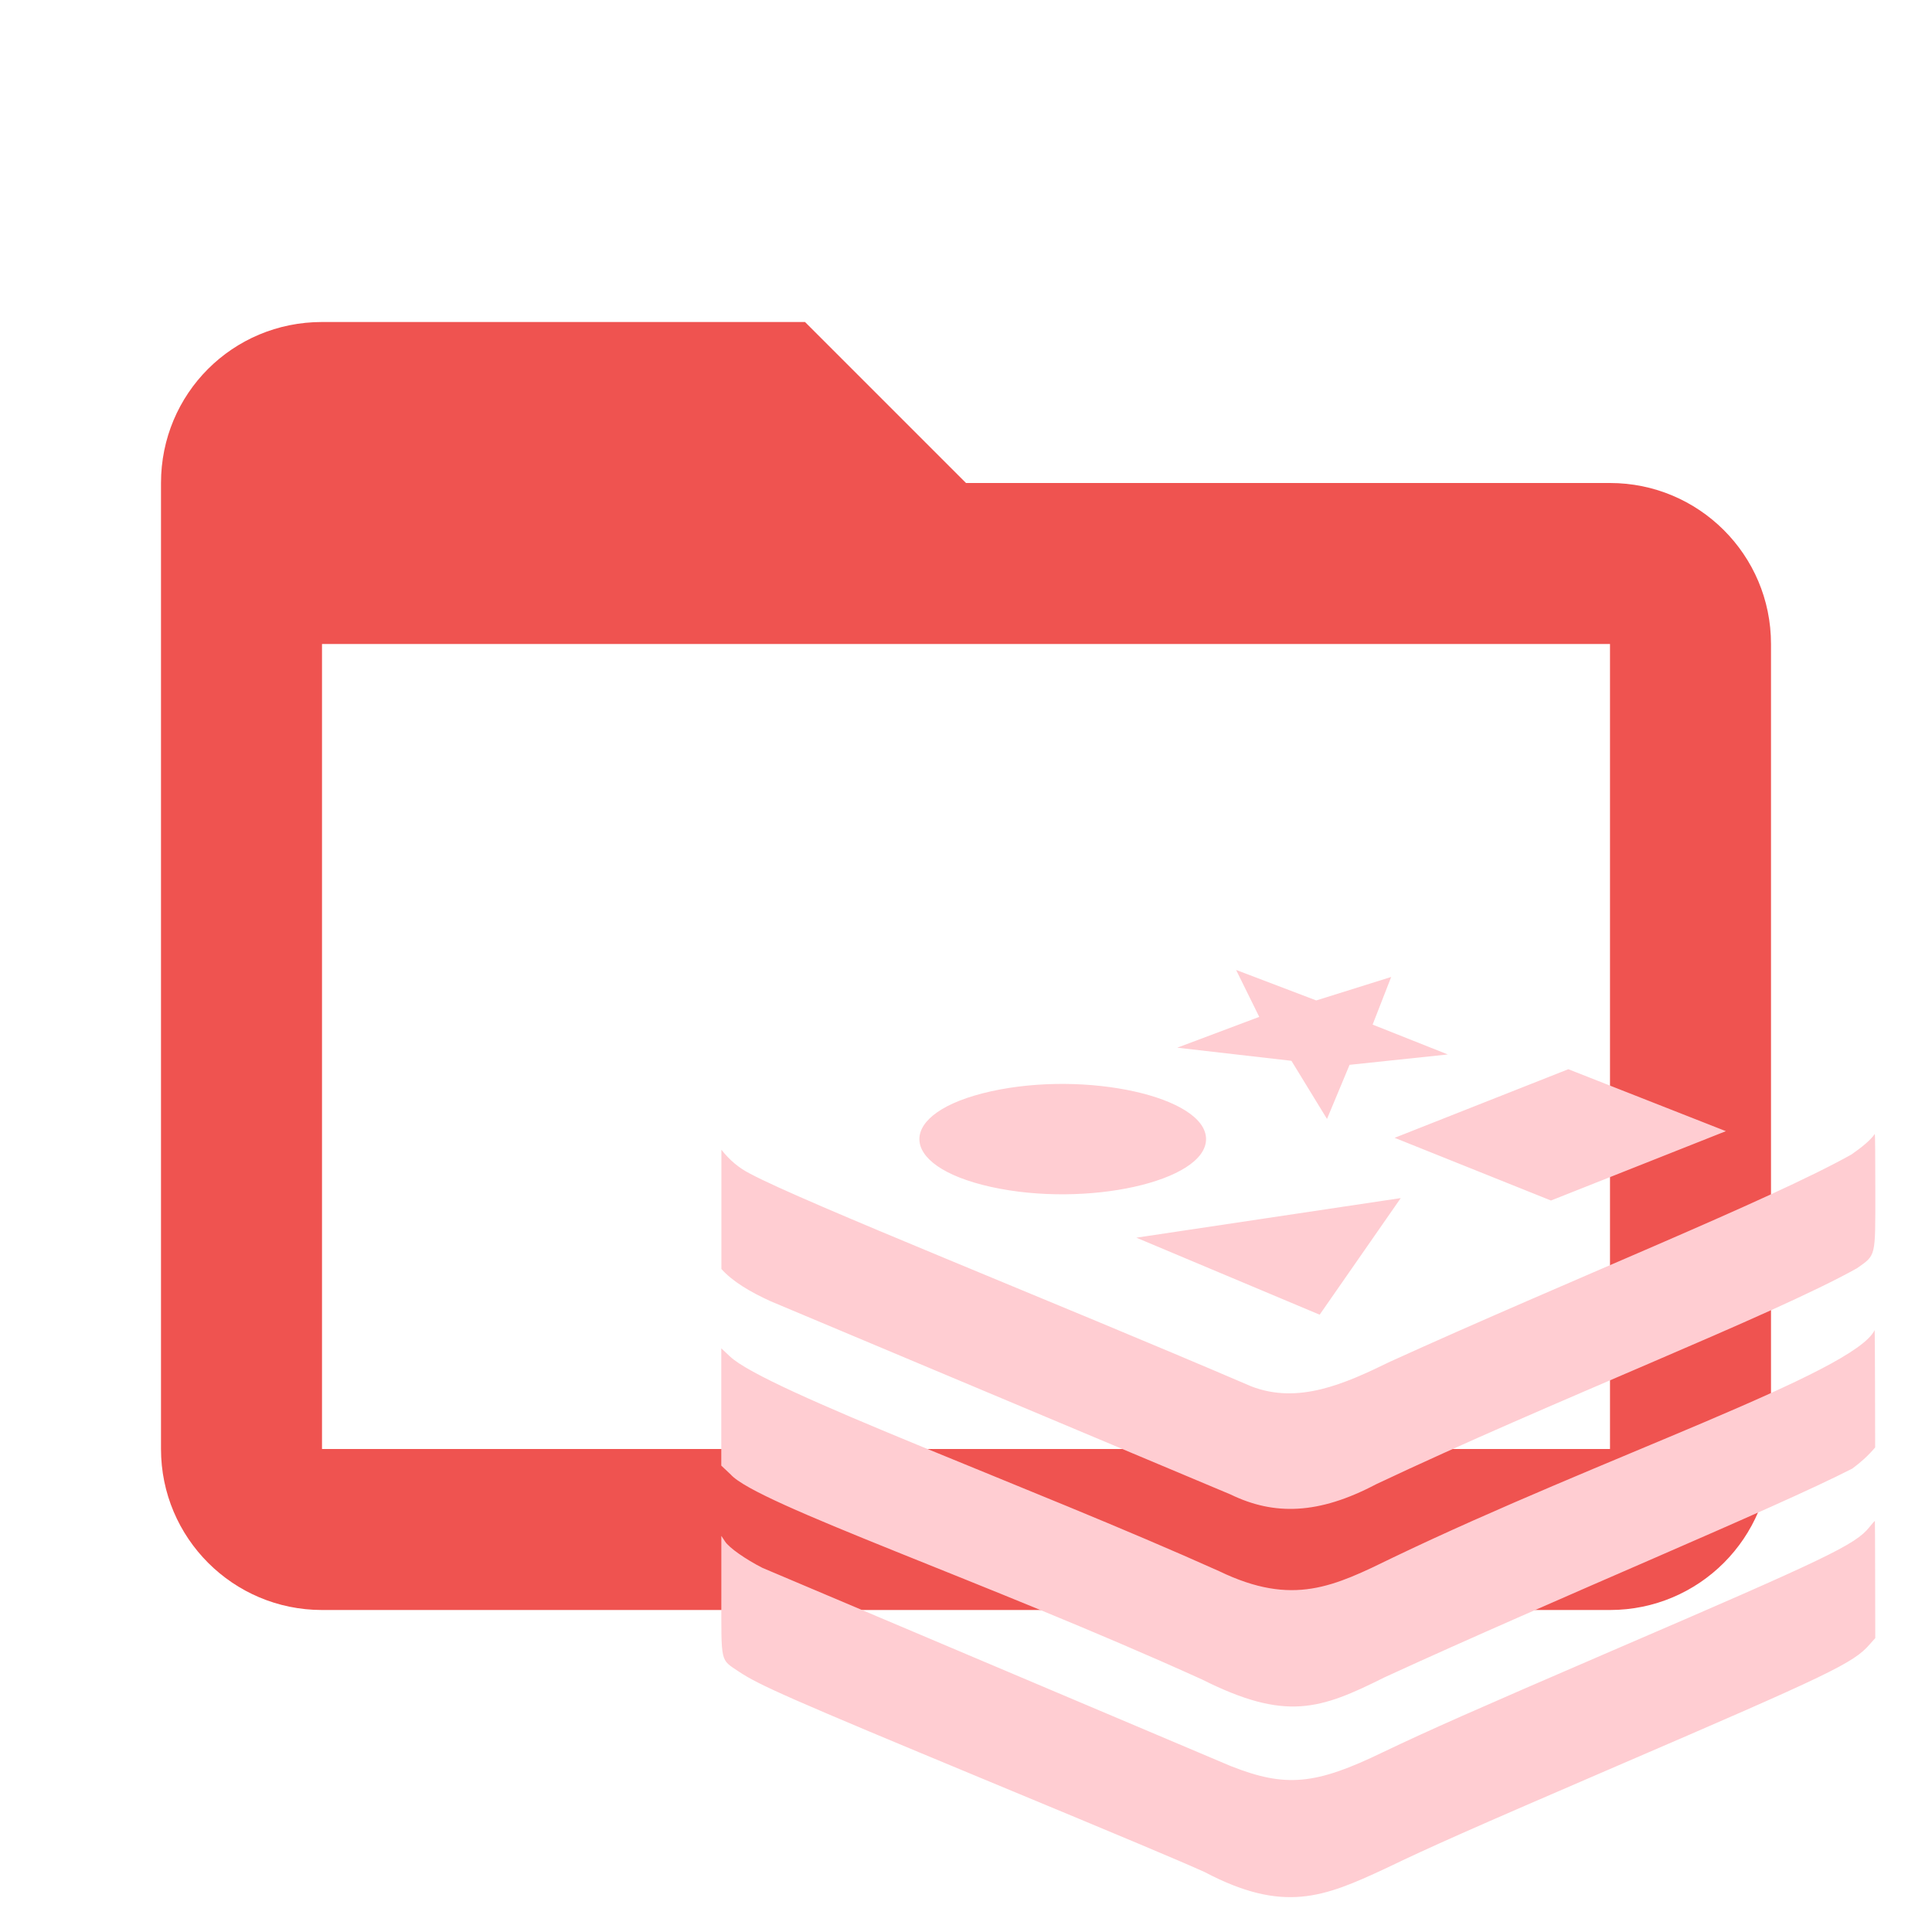
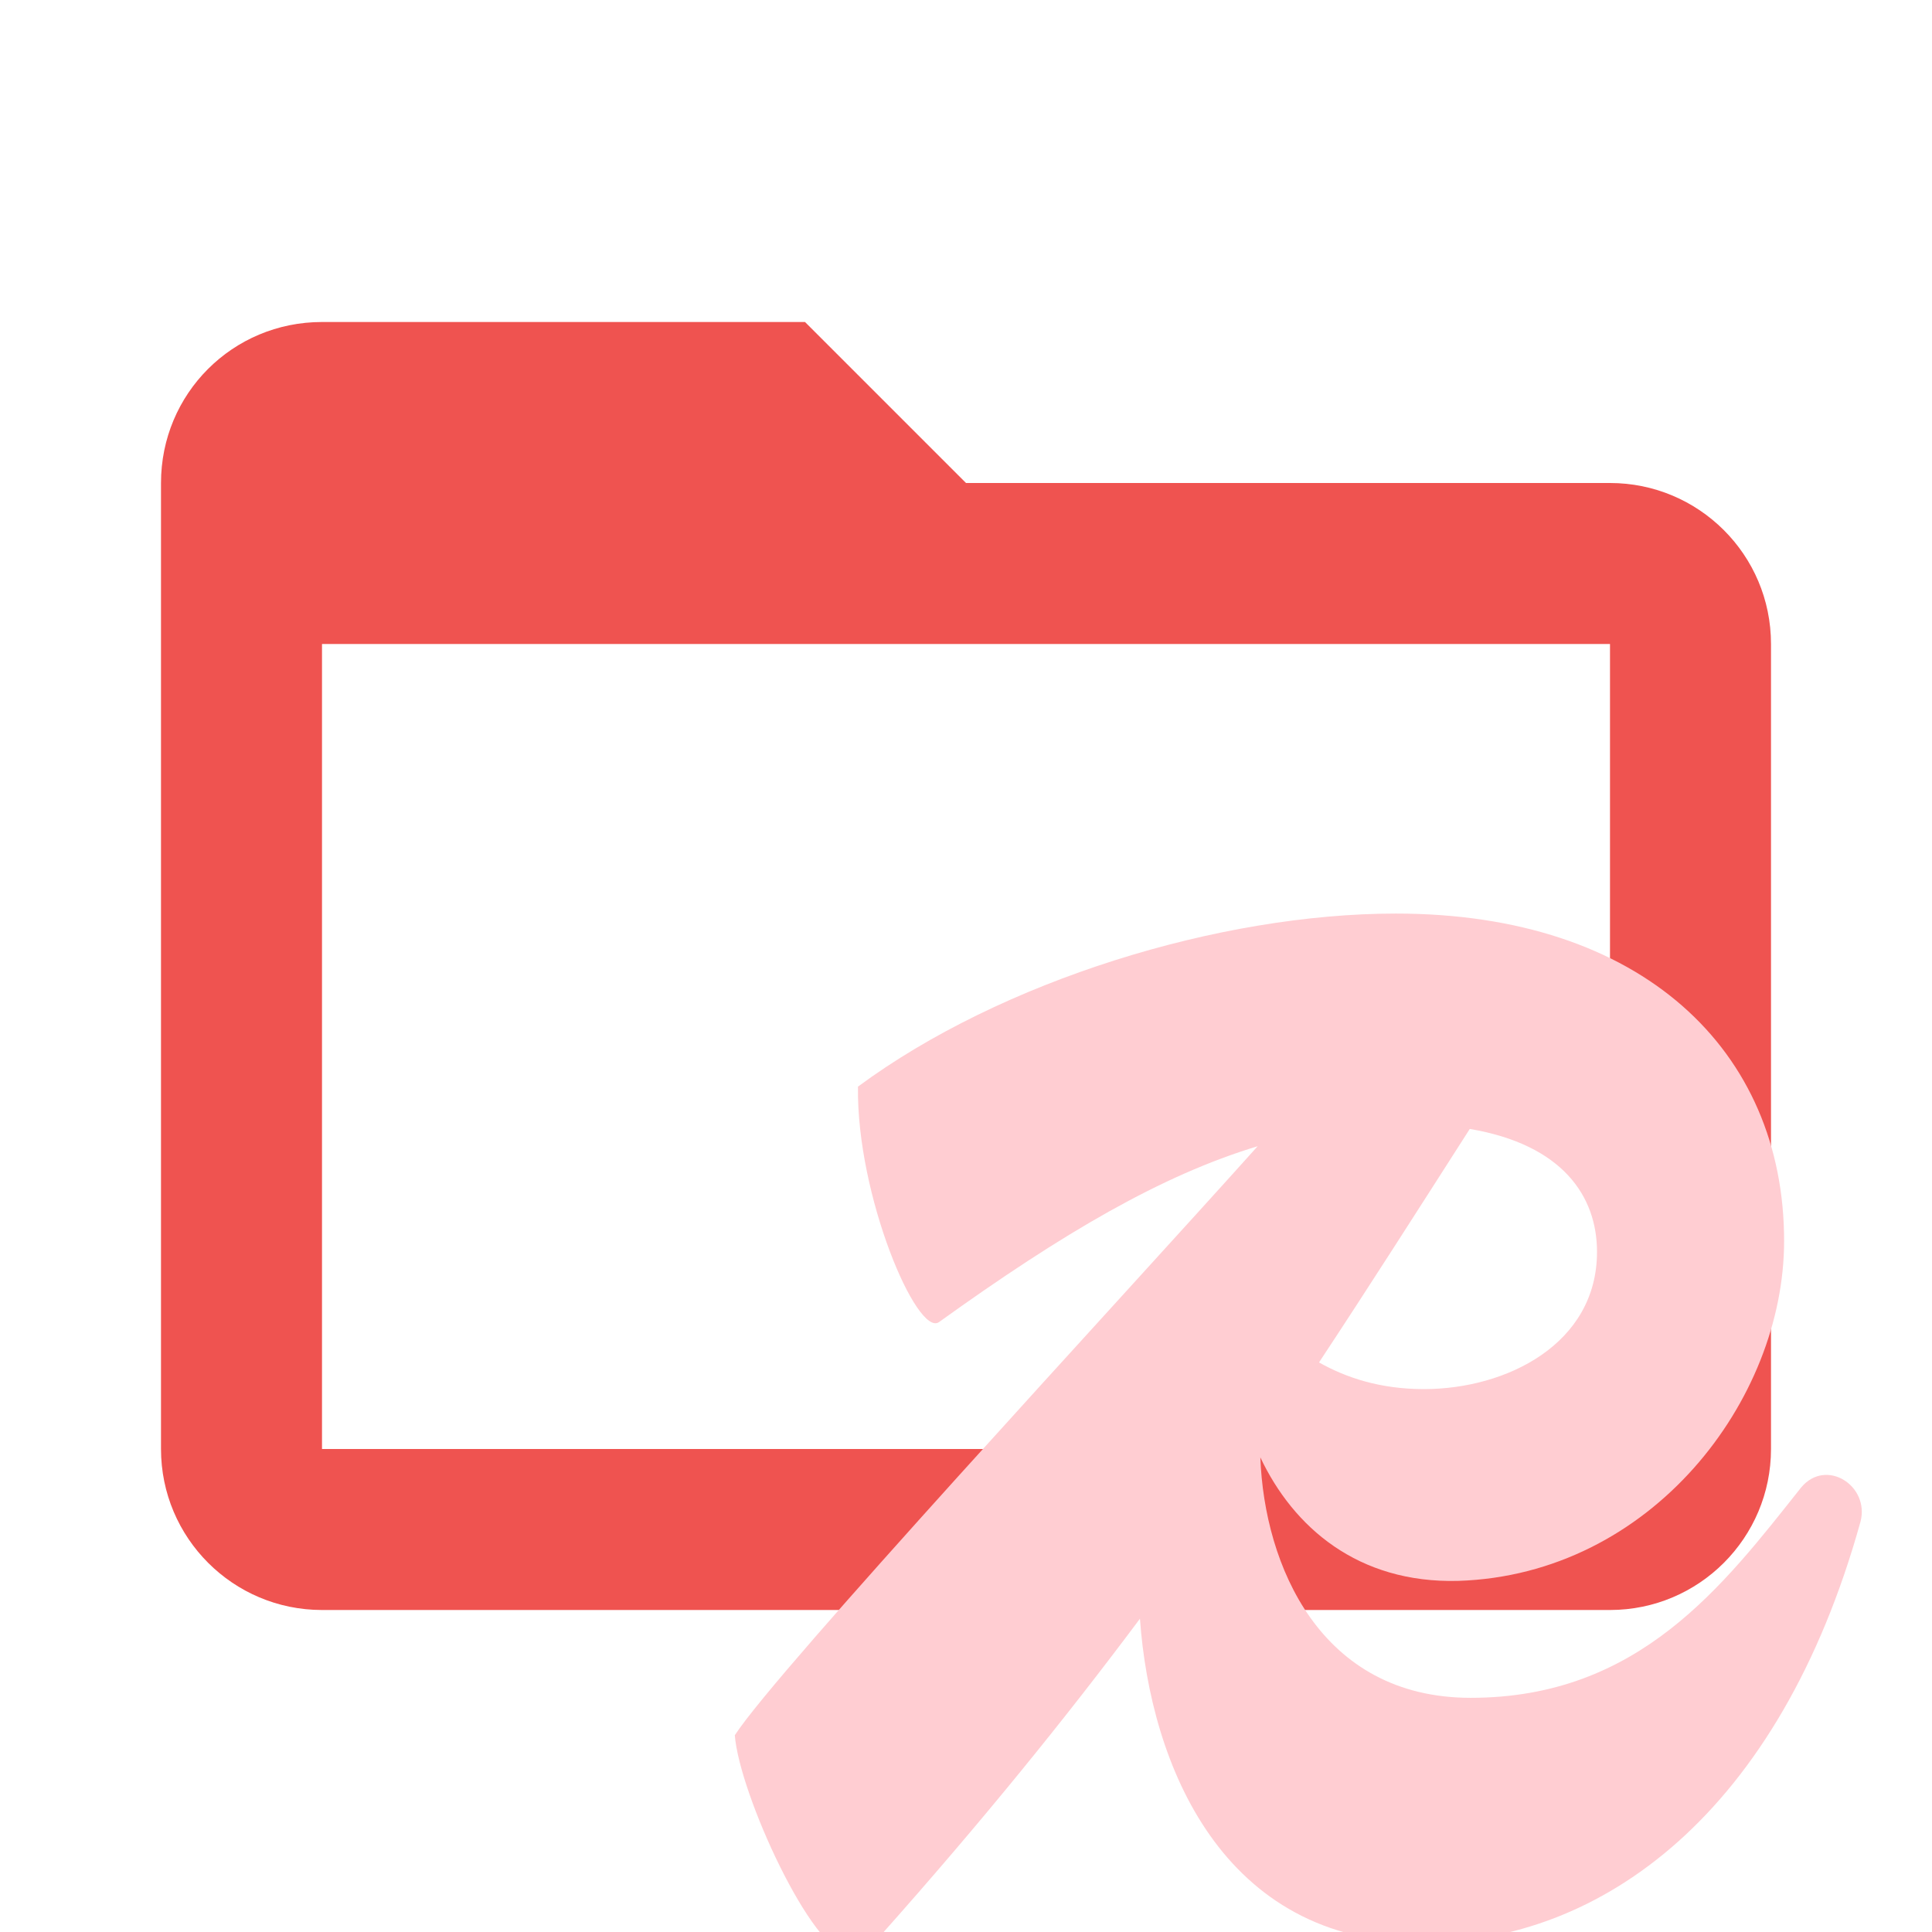
<svg xmlns="http://www.w3.org/2000/svg" clip-rule="evenodd" fill-rule="evenodd" stroke-linejoin="round" stroke-miterlimit="1.414" version="1.1" width="16px" height="16px" viewBox="0 0 24 24" xml:space="preserve">
  <path fill="#ef5350" data-folderColor="Redis" d="M20,18H4V8H20M20,6H12L10,4H4C2.89,4 2,4.89 2,6V18A2,2 0 0,0 4,20H20A2,2 0 0,0 22,18V8C22,6.89 21.1,6 20,6Z" />
-   <path fill="#ffcdd2" transform="scale(0.028) translate(320 380)" data-folderIconColor="Redis" d="M228.408,50.32l10.26,20.825l-36.374,13.672l50.656,5.816l15.783,25.797l10.014-24.015l43.581-4.601l-33.356-13.245l8.232-21.13l-33.231,10.413L228.408,50.32z M298.728,124.803l69.37,27.814l77.602-30.769l-69.91-27.485L298.728,124.803z M21.81,197.269l204.147,85.763c19.387,9.421,39.145,8.862,64.492-4.503C368.25,241.699,465.75,203.949,503.836,182.682c8.536-6.051,8.161-4.573,8.161-34.028c0-14.071-0.07-25.562-0.235-25.562c-1.932,2.804-5.76,5.895-10.342,9.099C464.75,152.699,376.667,187.782,296.805,224.074c-20.425,9.992-40.873,19.054-61.728,10.968c-87.824-37.709-198.83-81.733-222.422-94.399c-4.693-2.398-8.921-5.861-12.607-10.563v52.907C4.966,188.508,12.712,193.109,21.81,197.269z M184.143,169.103l81.33,34.169l35.975-51.734L184.143,169.103z M213.246,365.089c37.254,18.693,52.42,13.36,81.026-0.938c77.395-35.535,172.588-74.692,207.477-92.587c3.533-2.581,6.96-5.583,10.178-9.404c0,0-0.07-52.063-0.235-52.063C502.966,228.757,390.5,266.616,298.306,310.869c-26.468,12.919-44.566,22.034-77.367,6.215c-83.531-37.55-201.584-80.324-217.21-95.401L0,218.187v52.039l4.198,3.963C15.783,287.185,117,321.449,213.246,365.089z M294.46,449.069c20.731-9.944,36.045-16.768,103.703-45.918c93.994-40.478,104.172-45.356,111.325-53.611l2.486-2.791c0,0-0.07-51.969-0.164-51.969c-0.164,0-1.243,1.243-2.486,2.791c-6.144,7.692-18.41,13.602-113.881,54.689c-62.311,26.876-81.26,35.271-101.757,45.051c-30.02,14.561-43.198,15.879-67.658,6.215L18.292,315.606c-7.387-3.729-14.915-9.005-16.627-11.726l-1.642-2.486v26.5c0,30.37-0.539,28.119,7.622,33.63c9.005,6.051,22.373,11.96,111.255,48.85c62.147,25.797,84.52,35.201,95.542,40.173C249.613,469.069,267.525,461.577,294.46,449.069z M119.615,146.565c-42.297-9.39-42.297-32.992-0-42.382s95.455,2.411,95.455,21.191S161.912,155.955,119.615,146.565z" />
+   <path transform="scale(0.028) translate(320 380)" data-folderIconColor="Redis" d="M479.14 279.864c-34.584 43.578-71.94 93.385-146.645 93.385-66.73 0-91.59-58.858-93.337-106.672 14.62 30.915 43.203 55.949 87.804 54.792C412.737 318.6 471.53 241.127 471.53 170.57c0-84.388-62.947-145.262-172.24-145.262-78.165 0-175.004 29.743-238.646 76.782-.689 48.42 26.286 111.369 35.972 104.452 55.17-39.67 98.918-65.203 141.35-78.01C175.153 198.58 24.451 361.219 6 389.85c2.076 26.286 34.588 96.842 50.496 96.842 4.841 0 8.993-2.768 13.835-7.61 45.433-51.046 82.472-96.816 115.412-140.933 4.627 64.658 36.42 143.702 125.307 143.702 79.55 0 158.408-57.414 194.377-186.767 4.149-15.911-15.22-28.362-26.286-15.22zm-90.616-104.449c0 40.81-40.118 60.87-76.782 60.87-19.596 0-34.648-5.145-46.554-11.832 21.906-33.168 43.59-67.182 66.887-103.593 41.08 6.953 56.449 29.788 56.449 54.555z" fill="#ffcdd2" fill-rule="nonzero" />
</svg>
